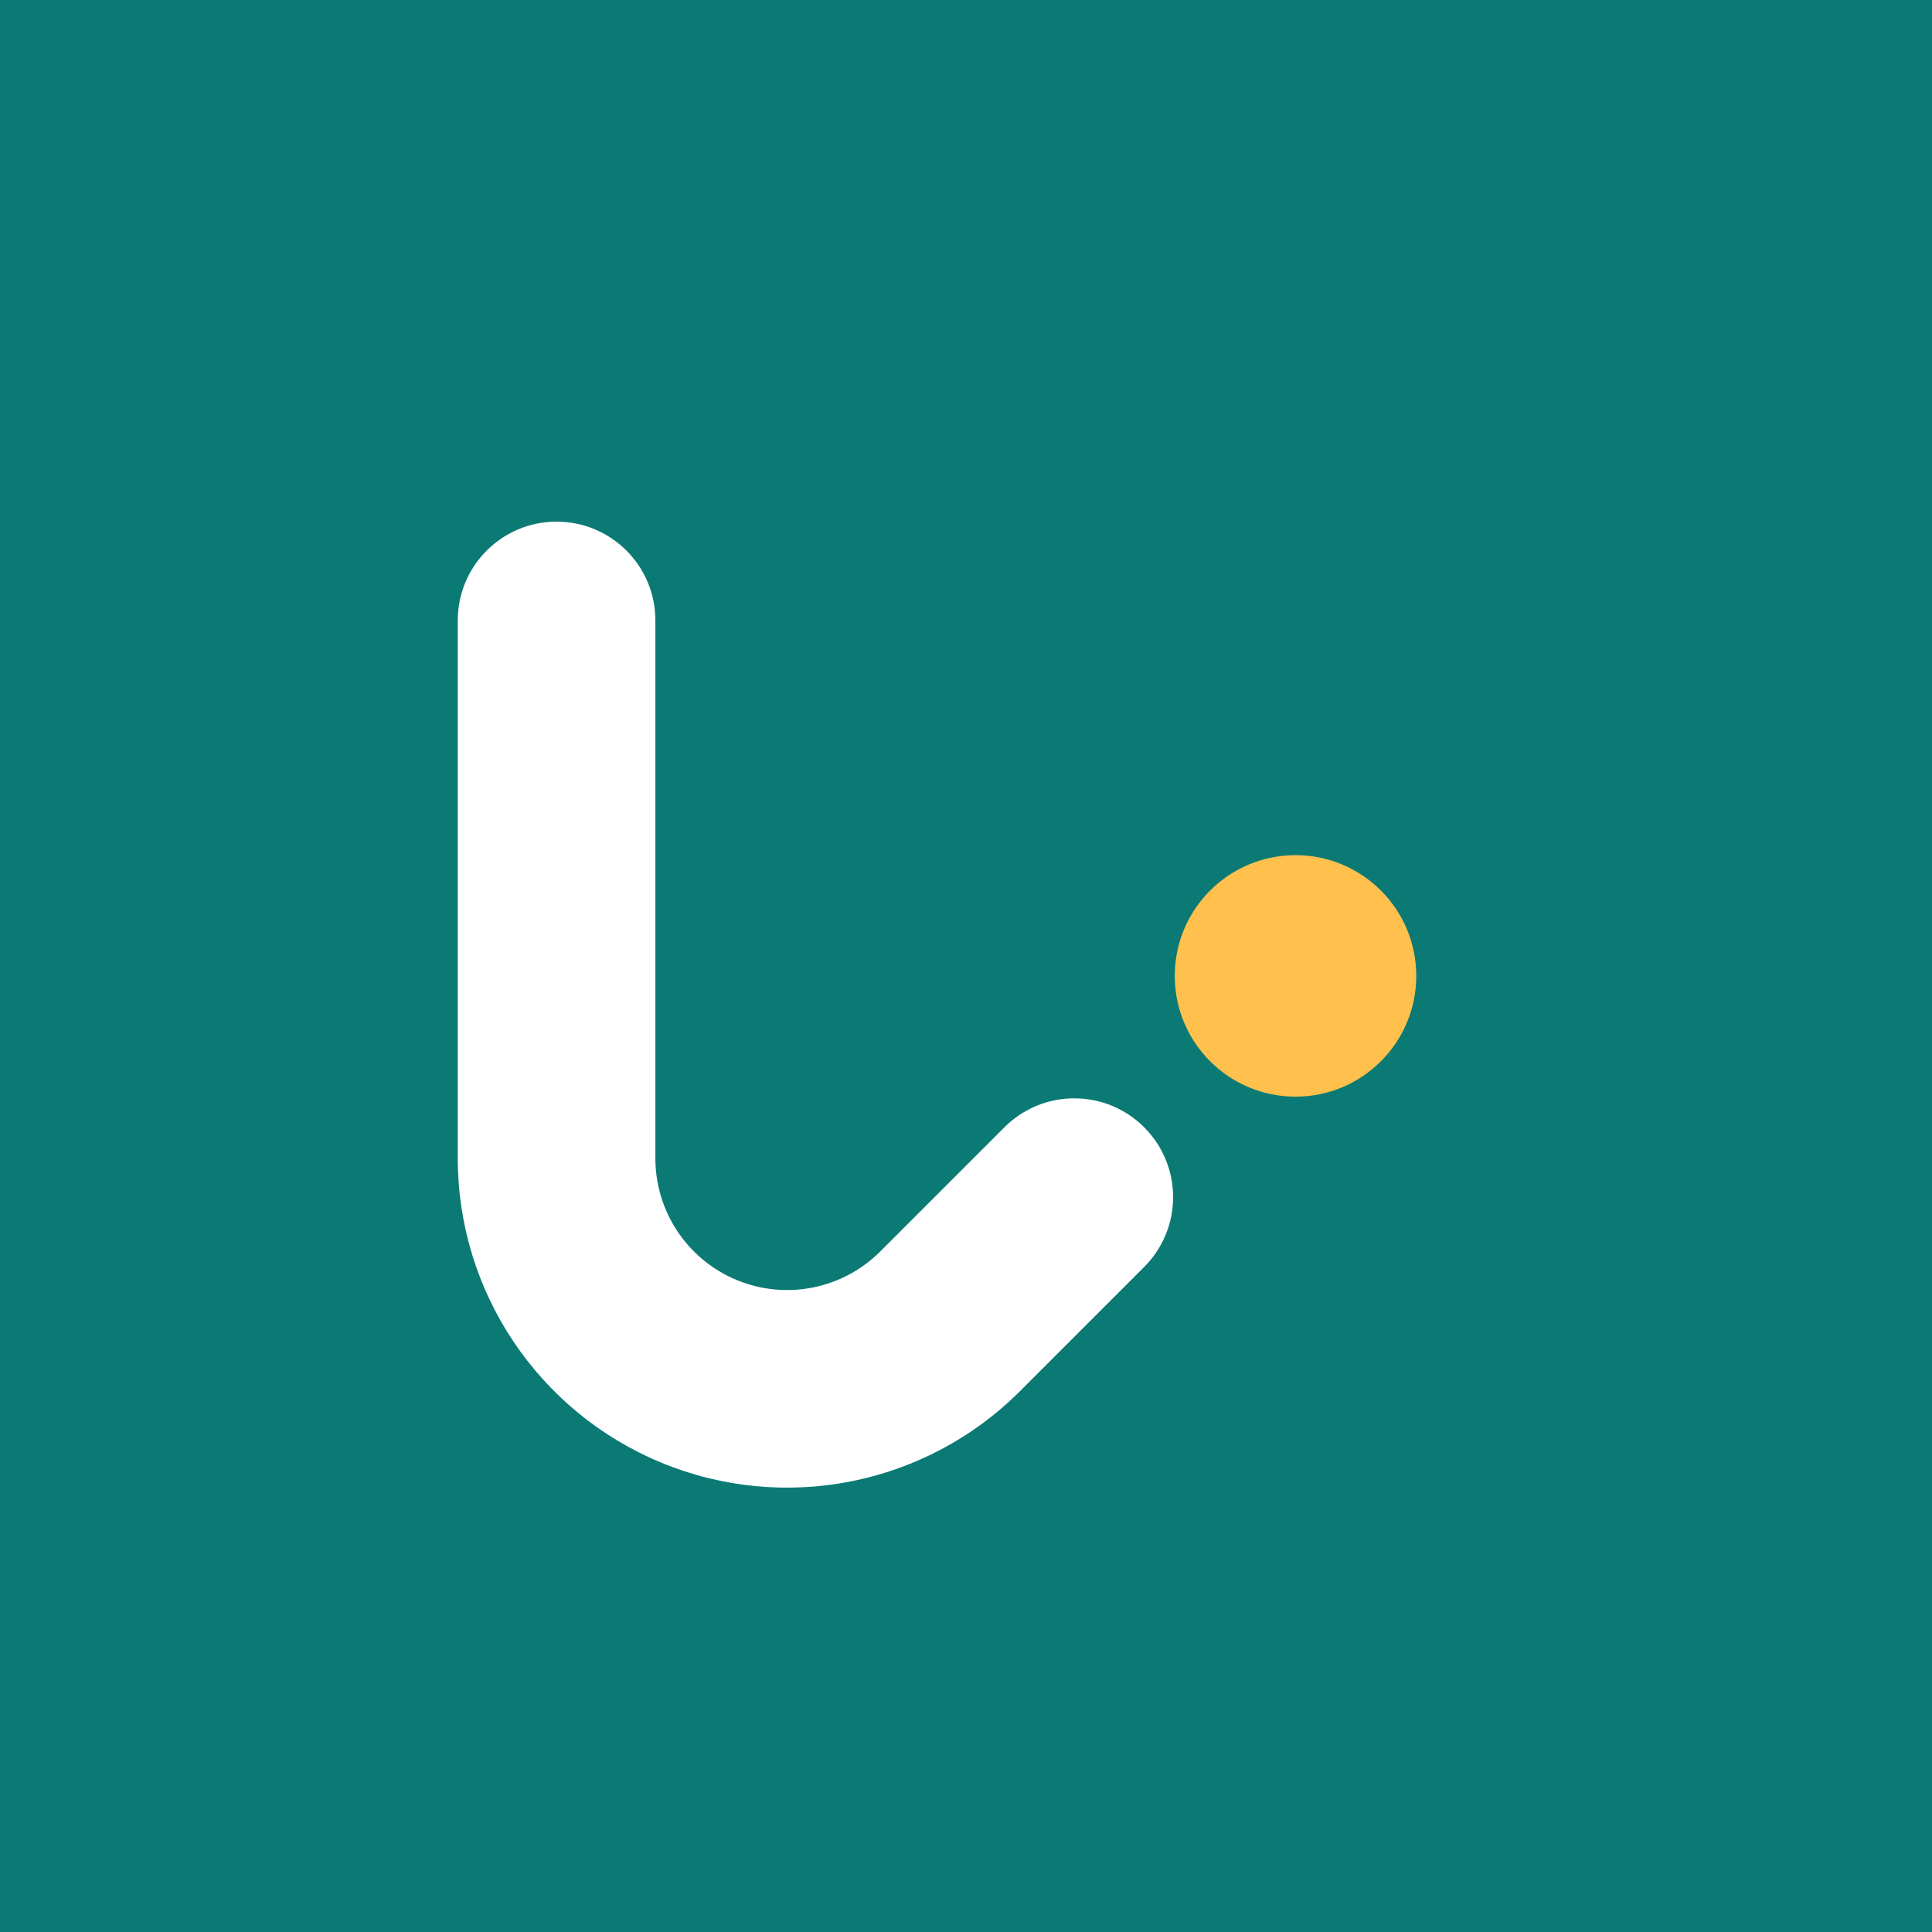
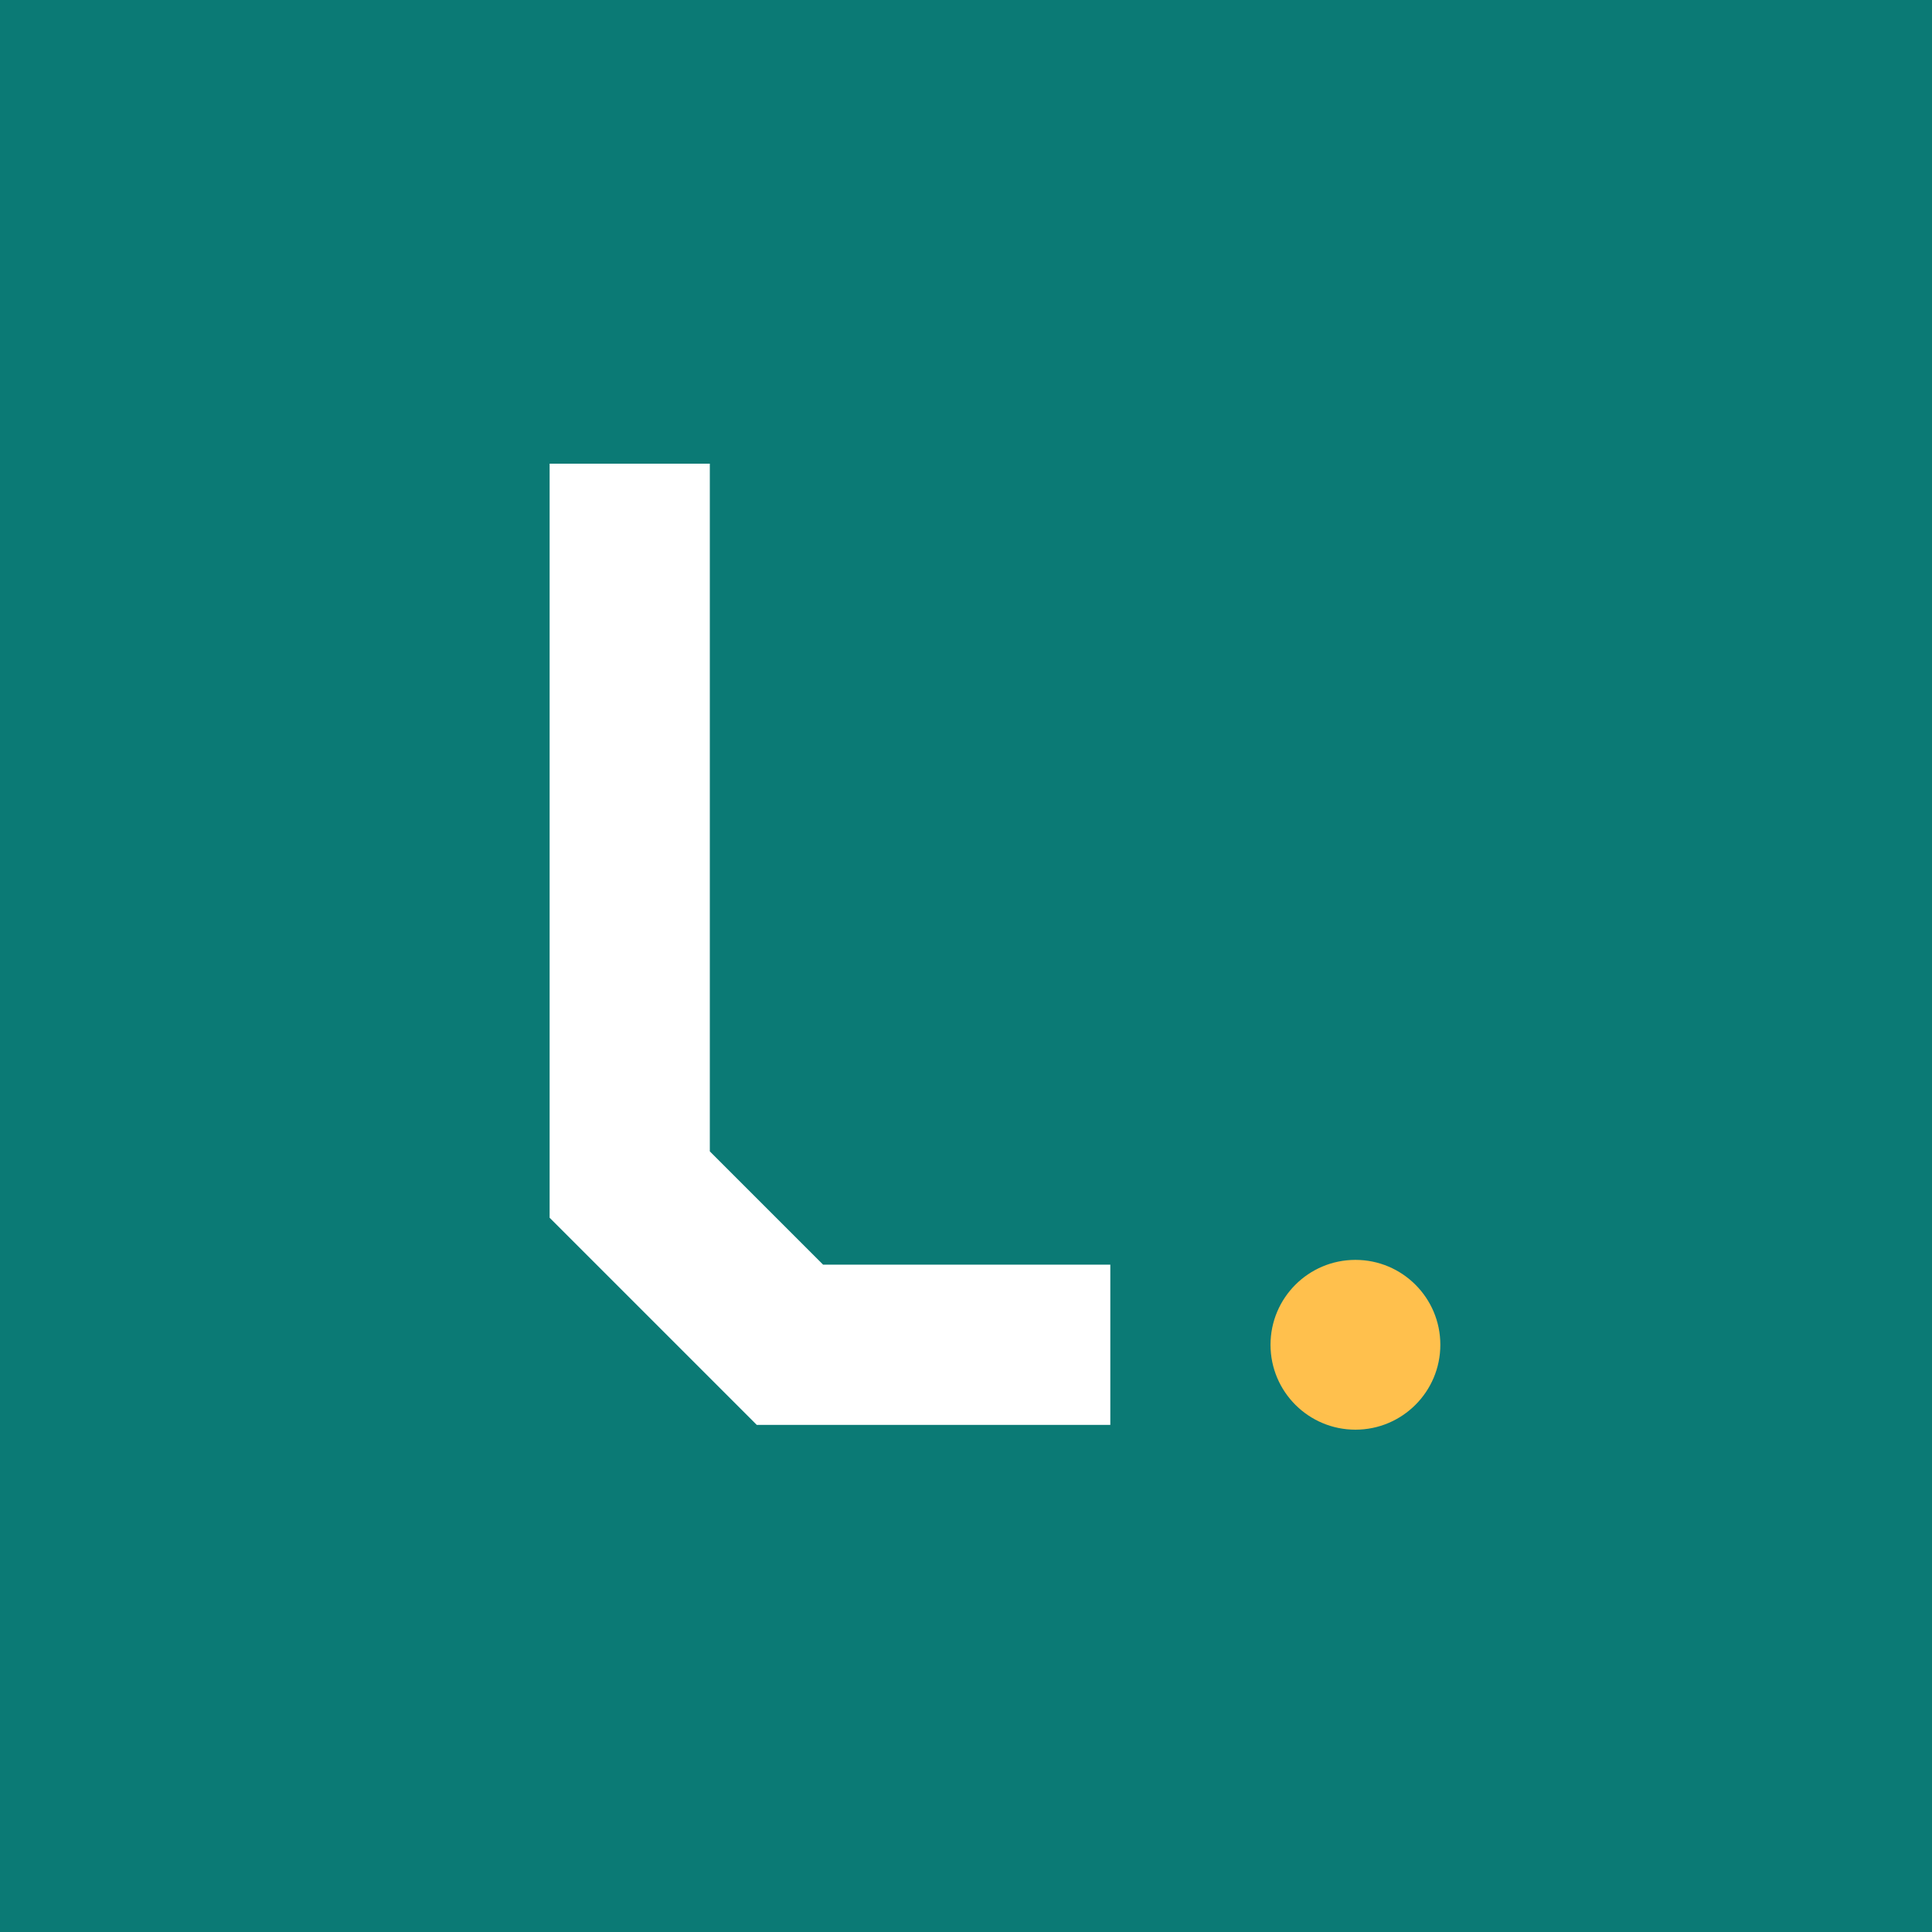
<svg xmlns="http://www.w3.org/2000/svg" viewBox="0 0 1024 1024" width="1024" height="1024" role="img" aria-label="轻游 Liroam">
  <rect id="tile" width="1024" height="1024" fill="#0B7A75" />
-   <path id="route" fill="#FFFFFF" d="M242.63 613.93V328.84C242.63 299.92 266.08 276.48 295 276.48C323.92 276.48 347.36 299.92 347.36 328.84V613.93C347.36 642.17 364.37 667.63 390.46 678.43C416.55 689.24 446.58 683.27 466.55 663.3L532.37 597.48C541.85 588 554.94 582.14 569.4 582.14C598.32 582.14 621.76 605.58 621.76 634.5C621.76 648.96 615.9 662.05 606.42 671.53L540.57 737.38C490.65 787.28 415.59 802.2 350.38 775.19C285.16 748.17 242.63 684.53 242.63 613.93Z" />
-   <path id="dot" fill="#FFC04D" d="M750.65 517.25C750.65 552.6 721.99 581.25 686.65 581.25C651.3 581.25 622.65 552.6 622.65 517.25C622.65 481.91 651.3 453.25 686.65 453.25C721.99 453.25 750.65 481.91 750.65 517.25Z" />
+   <path id="route" fill="#FFFFFF" d="M291.31 245.76H376.22V610.26L436.26 670.3H588.49V755.21H401.09L291.31 645.43Z" />
+   <path id="dot" fill="#FFC04D" d="M763.41 712.76C763.41 737.61 743.26 757.76 718.4 757.76C693.55 757.76 673.4 737.61 673.4 712.76C673.4 687.9 693.55 667.76 718.4 667.76C743.26 667.76 763.41 687.9 763.41 712.76Z" />
</svg>
